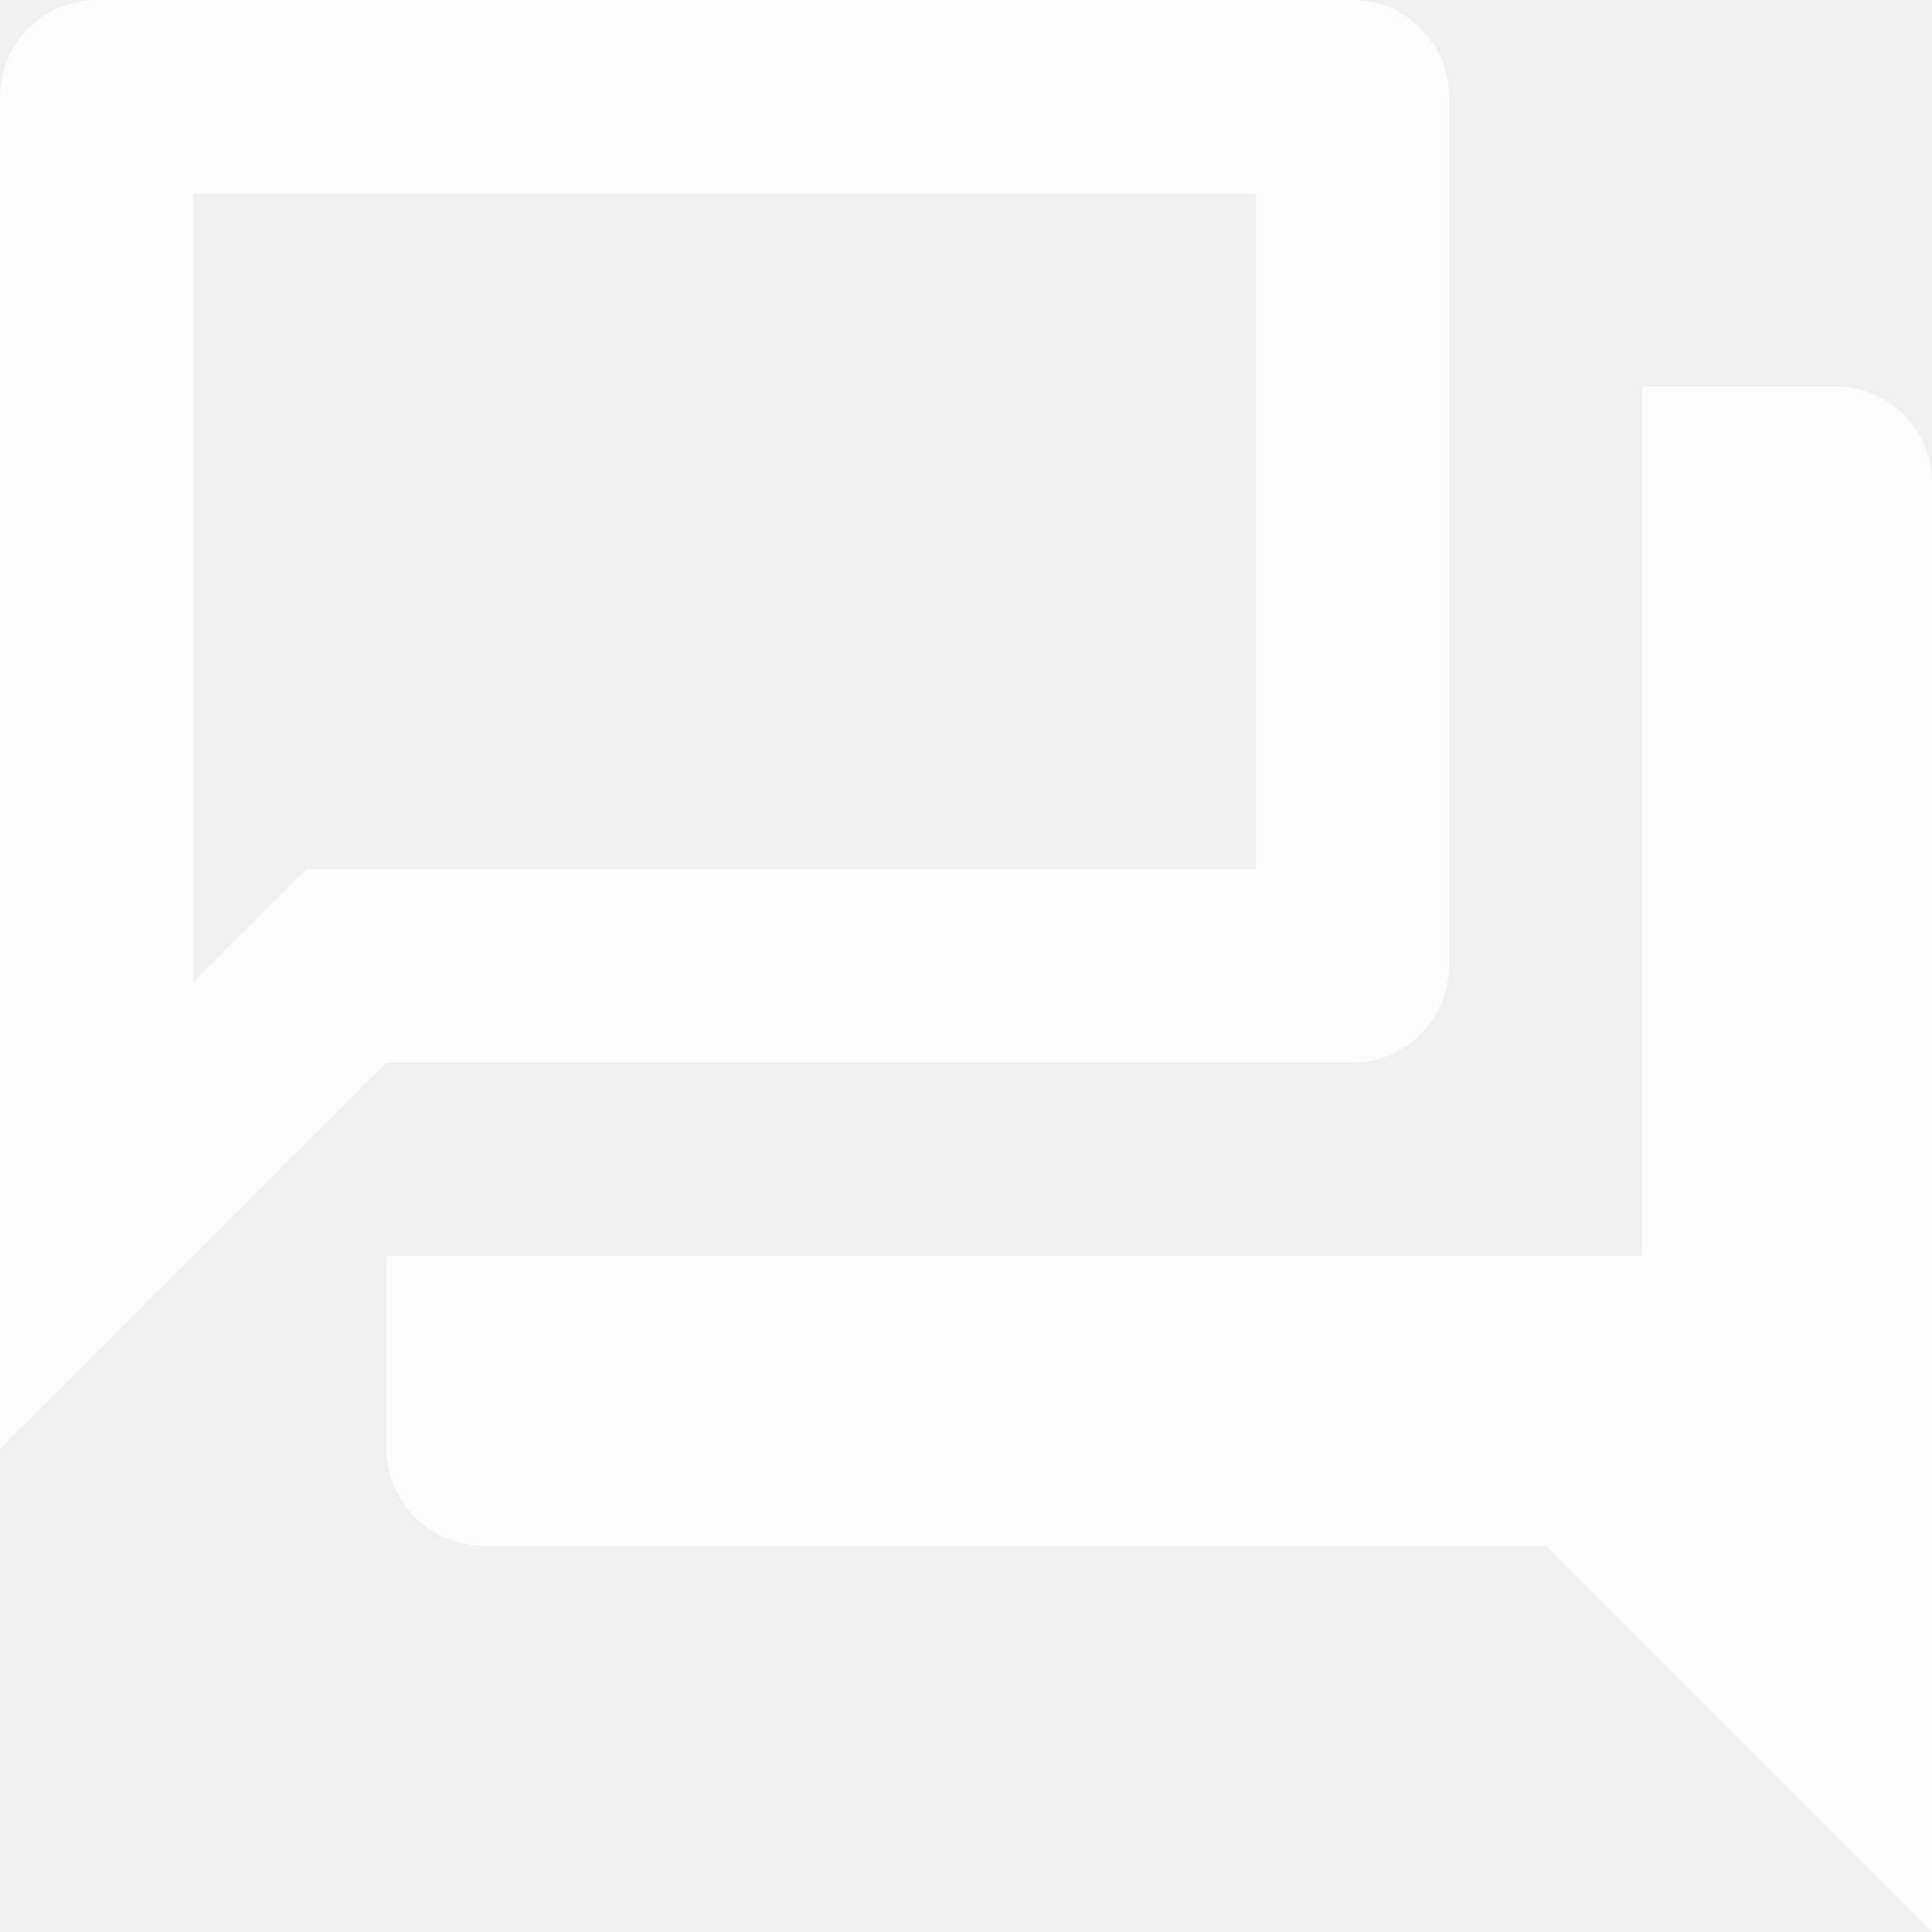
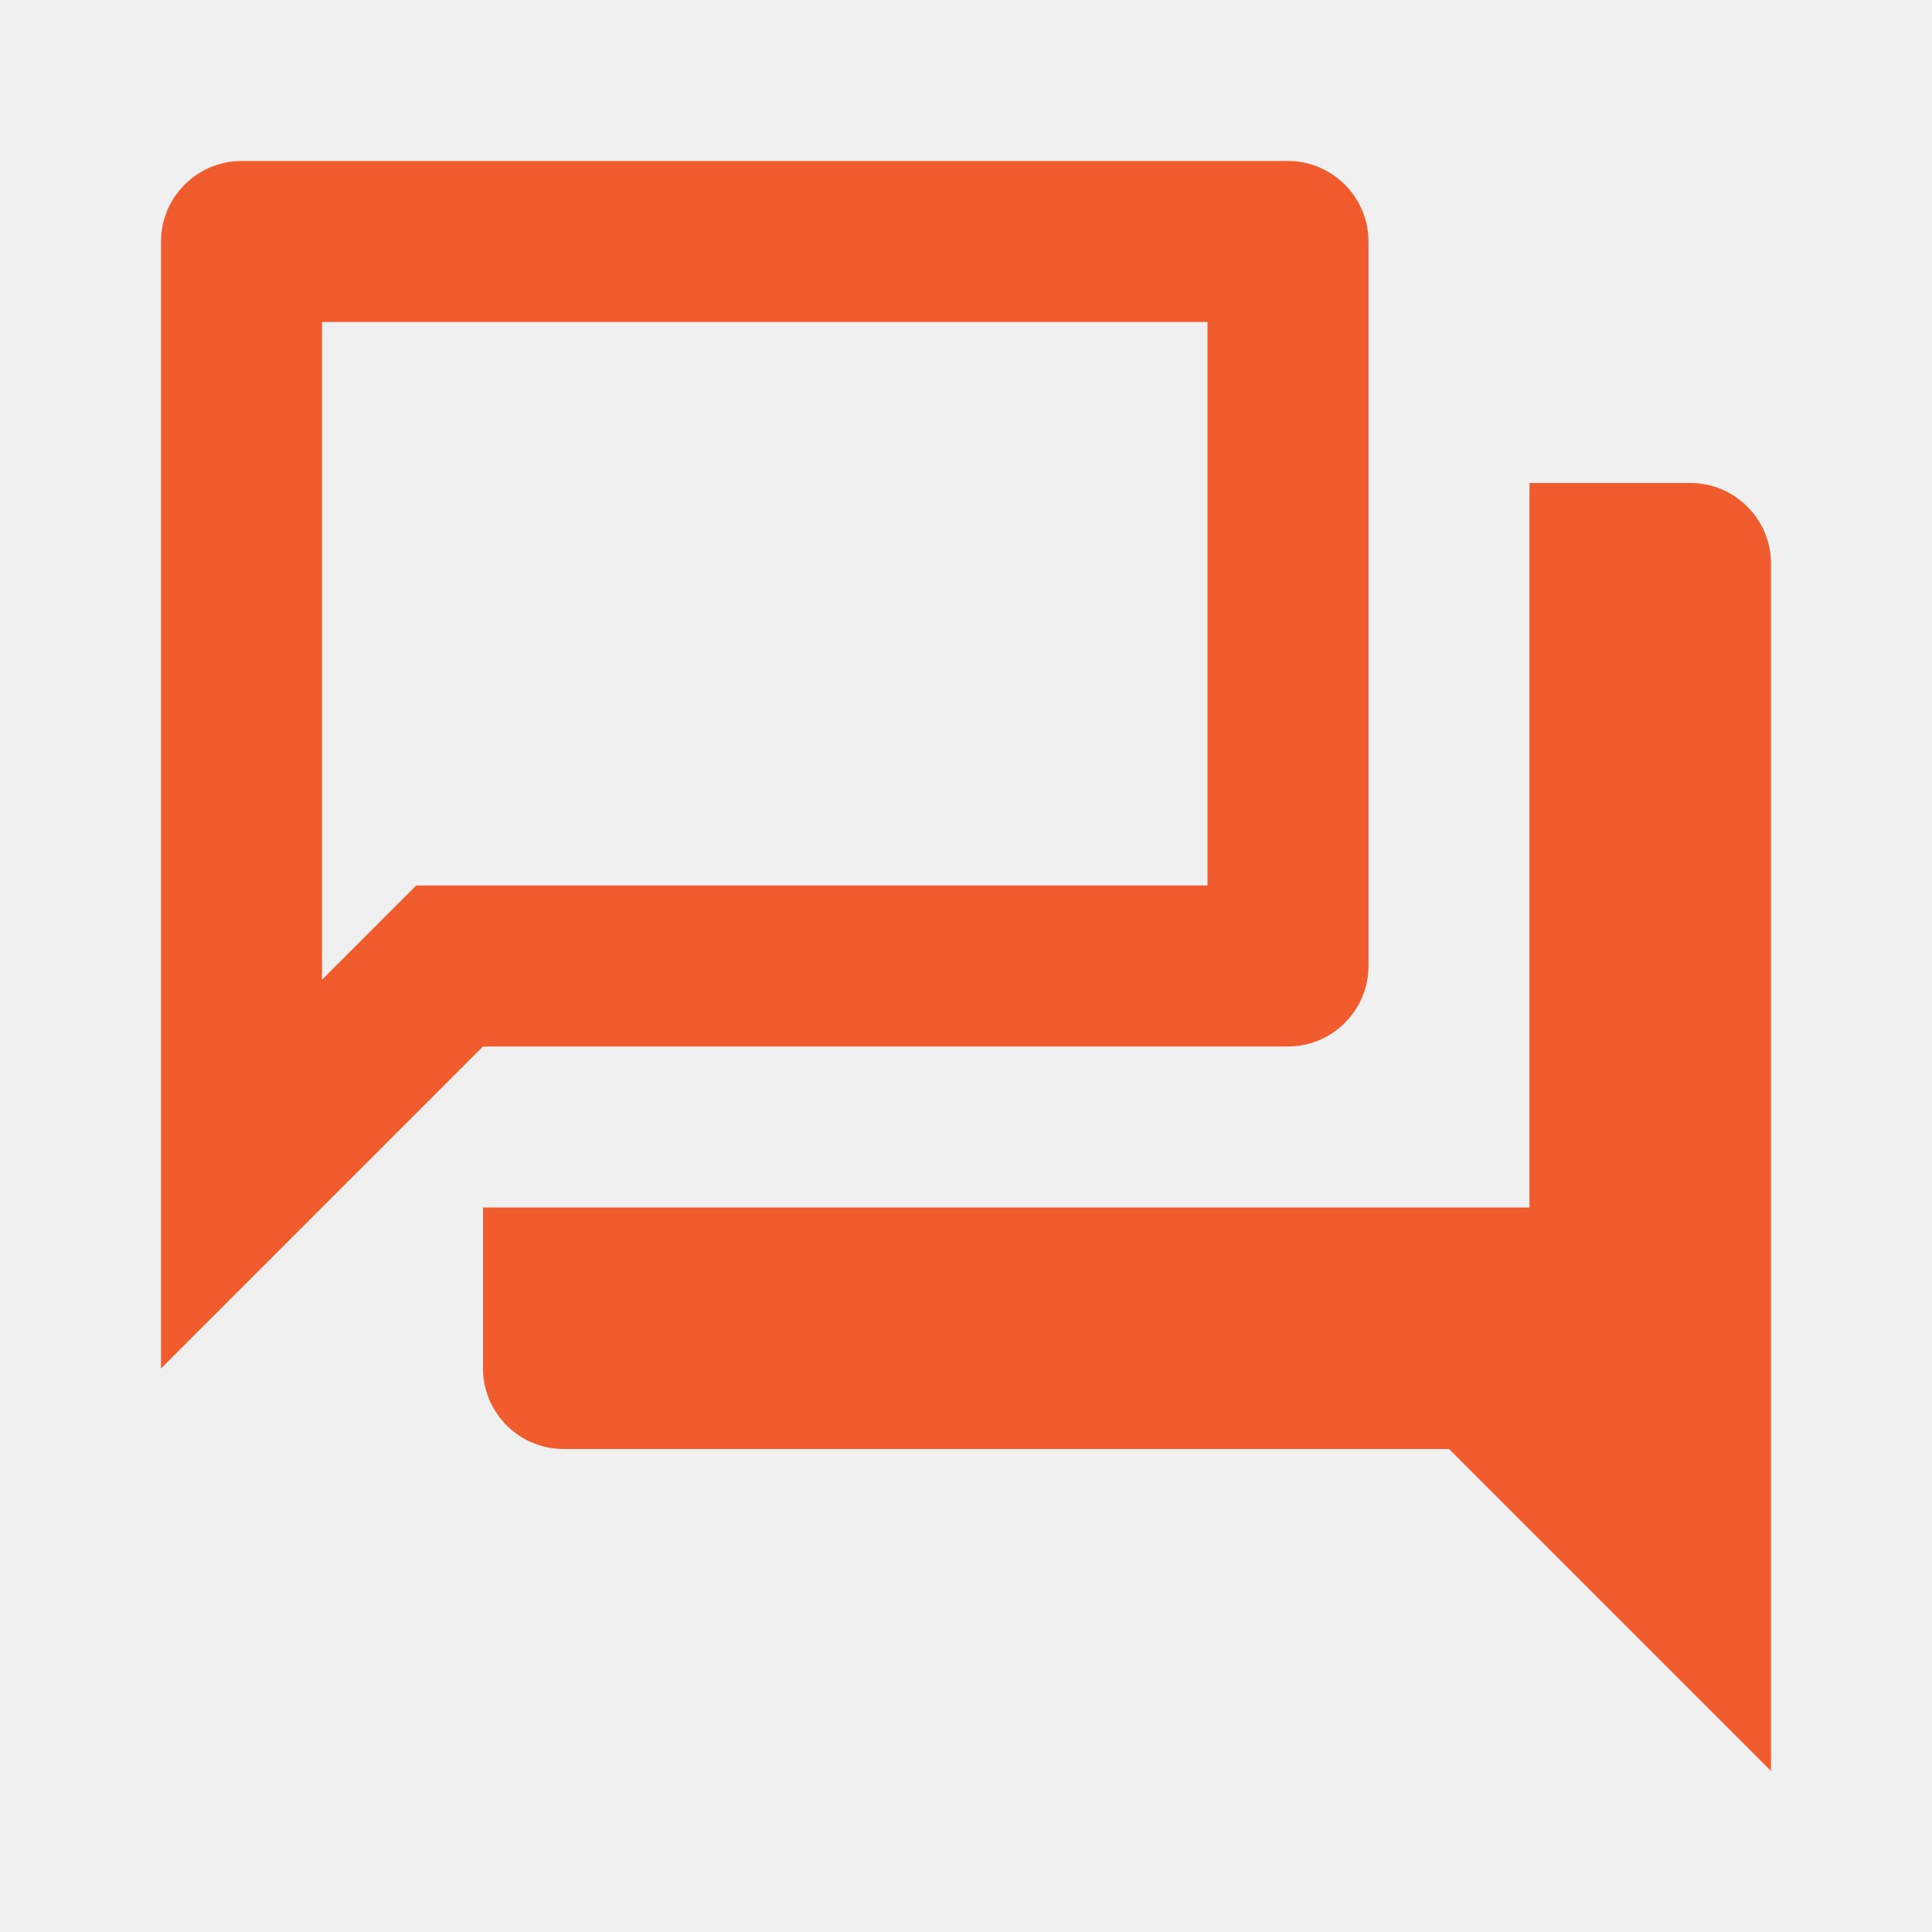
- <svg xmlns="http://www.w3.org/2000/svg" width="20" height="20" viewBox="0 0 20 20" fill="none">
-   <path d="M13 2V9H3.17L2 10.17V2H13ZM14 0H1C0.45 0 0 0.45 0 1V15L4 11H14C14.55 11 15 10.55 15 10V1C15 0.45 14.55 0 14 0ZM19 4H17V13H4V15C4 15.55 4.45 16 5 16H16L20 20V5C20 4.45 19.55 4 19 4Z" fill="white" fill-opacity="0.87" />
+ <svg xmlns="http://www.w3.org/2000/svg" width="24" height="24" viewBox="0 0 24 24" fill="none">
+   <path d="M15 4V11H5.17L4 12.17V4H15ZM16 2H3C2.45 2 2 2.45 2 3V17L6 13H16C16.55 13 17 12.55 17 12V3C17 2.45 16.55 2 16 2ZM21 6H19V15H6V17C6 17.55 6.45 18 7 18H18L22 22V7C22 6.45 21.55 6 21 6Z" fill="#F05C2D" />
</svg>
